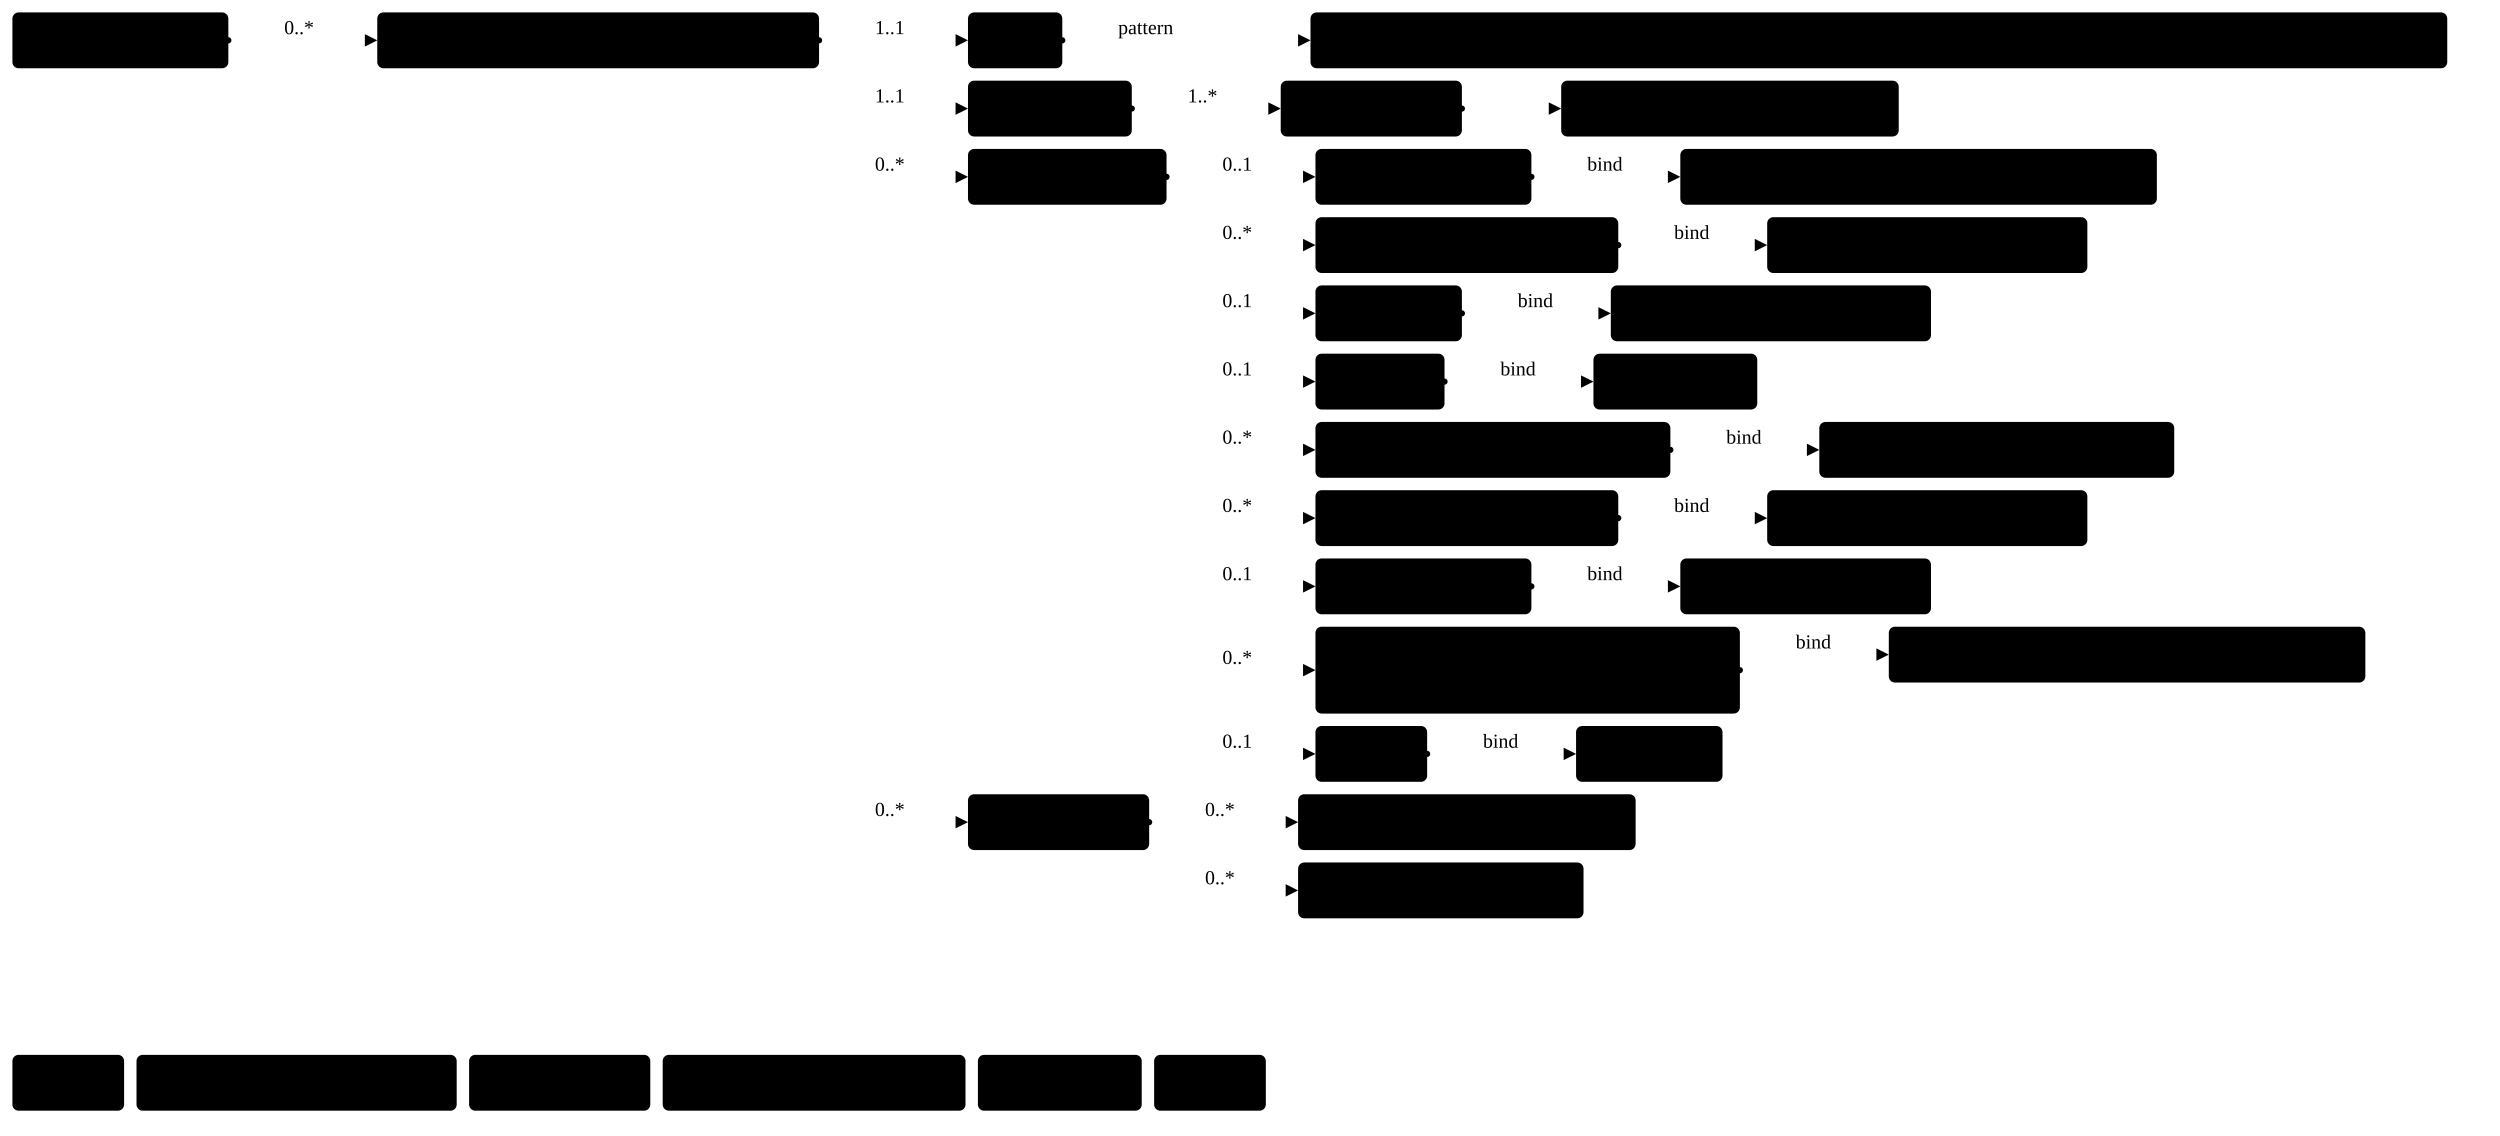
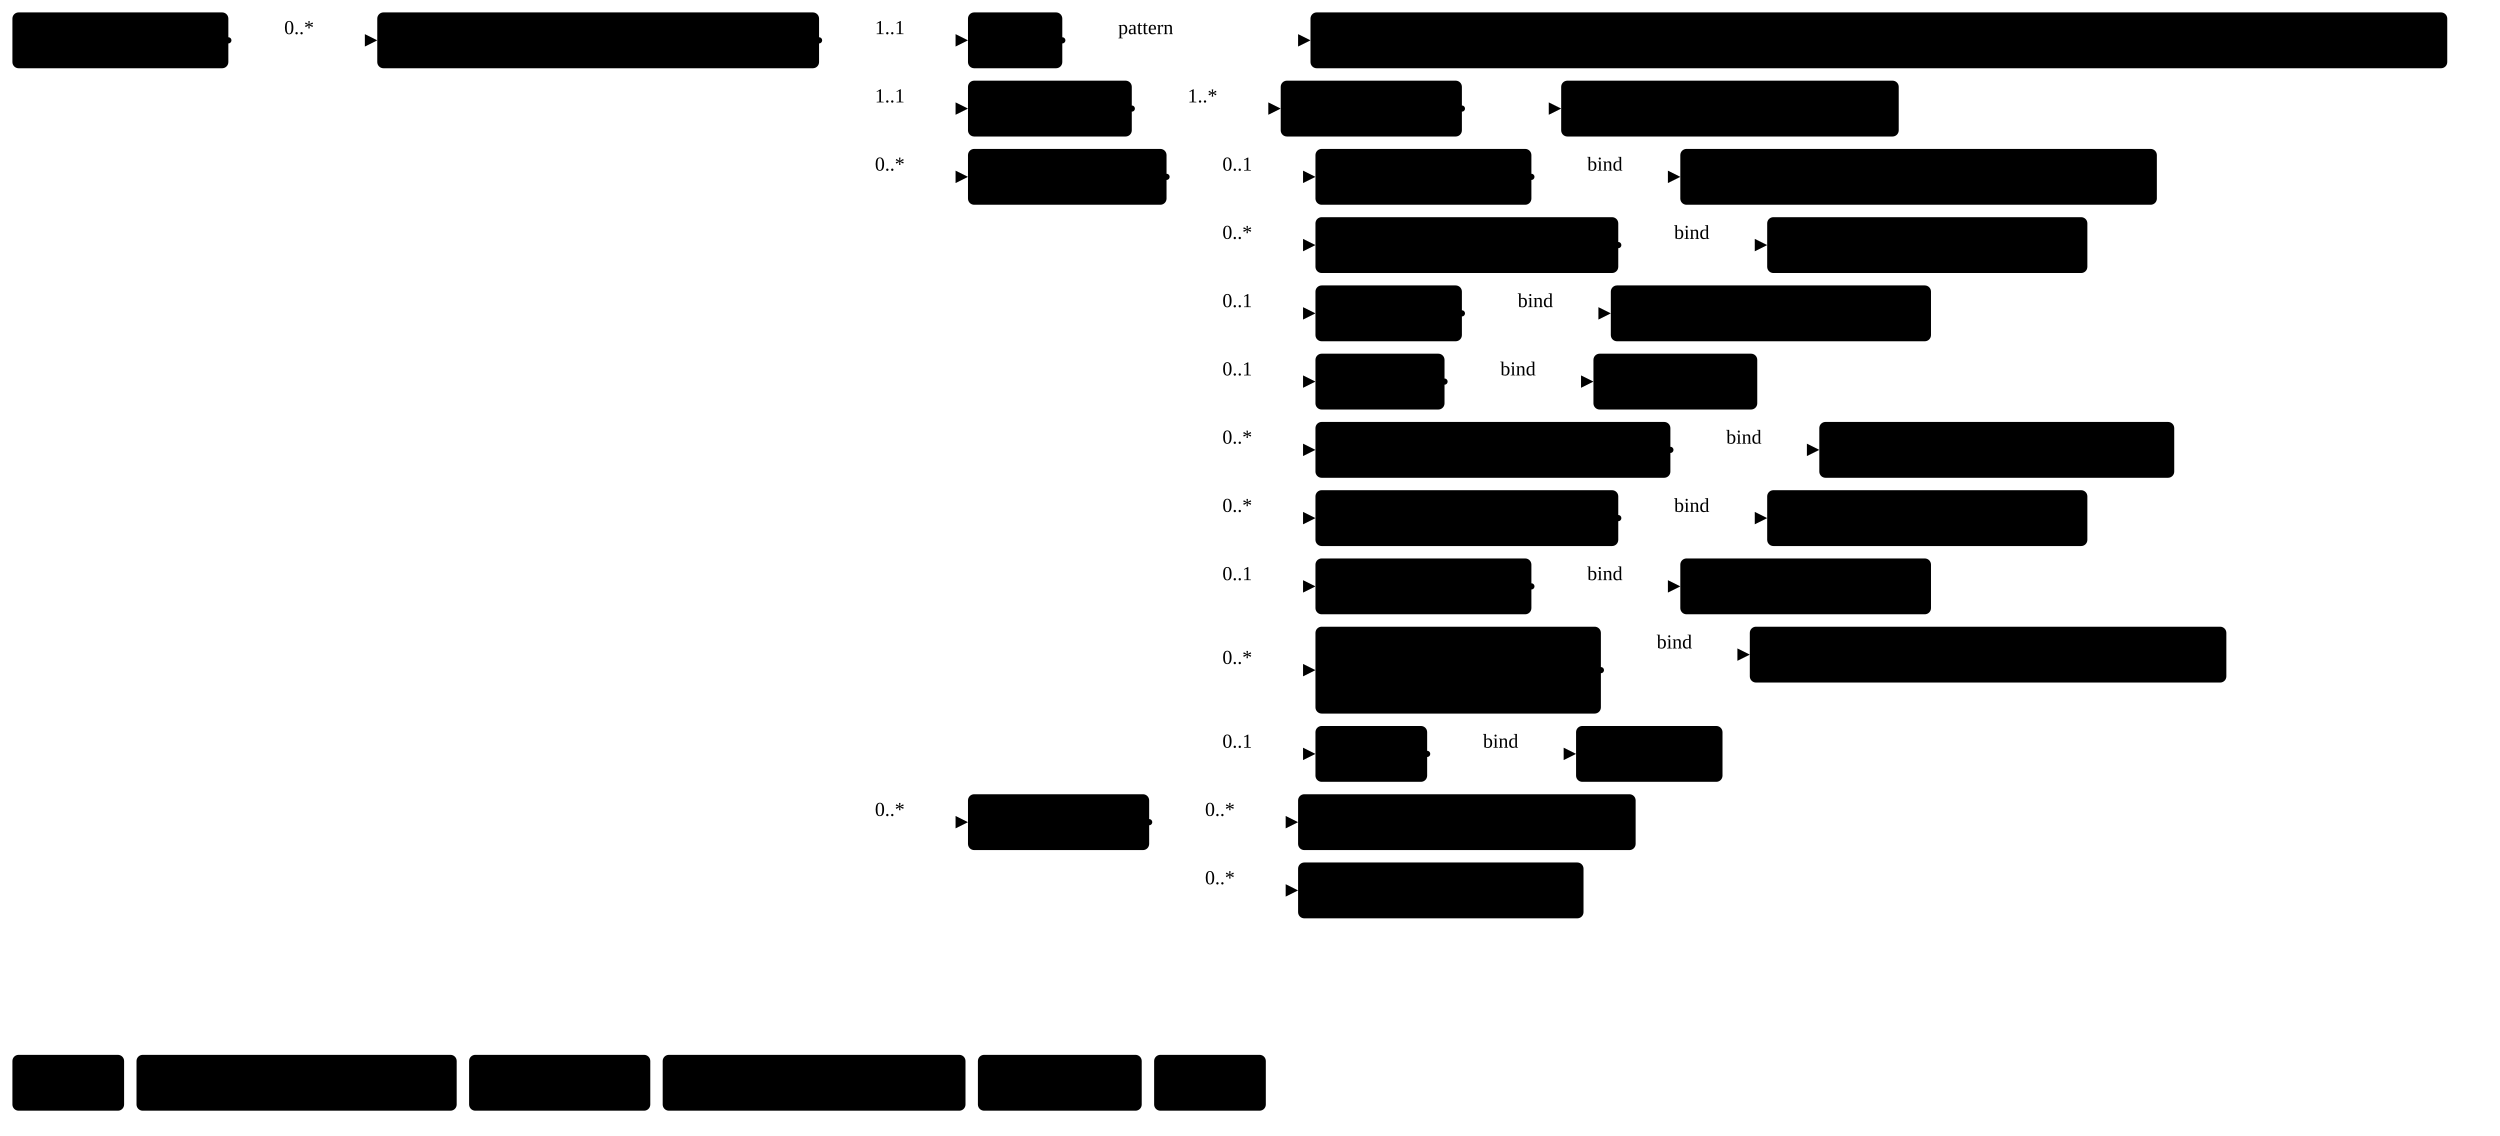
<svg xmlns="http://www.w3.org/2000/svg" version="1.1" width="1510.88" height="686.25">
  <defs>
    <marker id="arrowStart" markerWidth="3.75" markerHeight="3.75" markerUnits="px" refX="1.88" refY="1.88">
      <circle class="connector" cx="1.88" cy="1.88" r="1.88" />
    </marker>
    <marker id="arrowEnd" markerWidth="7.5" markerHeight="7.5" markerUnits="px" refX="7.5" refY="3.75">
      <polygon class="connector" points="0 0 7.5 3.75 0 7.5" />
    </marker>
  </defs>
  <g>
    <g transform="translate(7.5 7.5)">
      <a href="StructureDefinition-MGFinding.html" target="_top">
        <rect class="profile" x="0" y="0" width="130.5" height="33.75" rx="3.75" ry="3.75" />
      </a>
      <a href="StructureDefinition-MGFinding.html" target="_top">
        <text x="65.25" y="22.5" text-anchor="middle" class="profile">Mg Findings</text>
      </a>
    </g>
    <line class="connector" marker-end="url(#arrowEnd)" x1="168" y1="24.38" x2="228" y2="24.38" />
    <text x="171.75" y="20.62" text-anchor="right" class="lhsText">0..*</text>
    <line class="connector" marker-start="url(#arrowStart)" x1="138" y1="24.38" x2="168" y2="24.38" />
    <line class="connector" x1="168" y1="24.38" x2="168" y2="24.38" />
  </g>
  <g>
    <g transform="translate(228 7.5)">
      <a href="StructureDefinition-AbnormalityArchitecturalDistortion.html" target="_top">
        <rect class="focus" x="0" y="0" width="267" height="33.75" rx="3.75" ry="3.75" />
      </a>
      <a href="StructureDefinition-AbnormalityArchitecturalDistortion.html" target="_top">
        <text x="133.5" y="22.5" text-anchor="middle" class="focus">Architectural Distortion</text>
      </a>
    </g>
    <line class="connector" marker-end="url(#arrowEnd)" x1="525" y1="24.38" x2="585" y2="24.38" />
    <text x="528.75" y="20.62" text-anchor="right" class="lhsText">1..1</text>
    <line class="connector" marker-end="url(#arrowEnd)" x1="525" y1="65.62" x2="585" y2="65.62" />
    <text x="528.75" y="61.88" text-anchor="right" class="lhsText">1..1</text>
    <line class="connector" marker-end="url(#arrowEnd)" x1="525" y1="106.88" x2="585" y2="106.88" />
    <text x="528.75" y="103.12" text-anchor="right" class="lhsText">0..*</text>
    <line class="connector" marker-end="url(#arrowEnd)" x1="525" y1="496.88" x2="585" y2="496.88" />
    <text x="528.75" y="493.12" text-anchor="right" class="lhsText">0..*</text>
    <line class="connector" marker-start="url(#arrowStart)" x1="495" y1="24.38" x2="525" y2="24.38" />
    <line class="connector" x1="525" y1="24.38" x2="525" y2="496.88" />
  </g>
  <g>
    <g transform="translate(585 7.5)">
      <a href="StructureDefinition-AbnormalityArchitecturalDistortion-definitions.html#Observation.code" target="_top">
        <rect class="element" x="0" y="0" width="57" height="33.75" rx="3.75" ry="3.75" />
      </a>
      <a href="StructureDefinition-AbnormalityArchitecturalDistortion-definitions.html#Observation.code" target="_top">
        <text x="28.5" y="22.5" text-anchor="middle" class="element">Code</text>
      </a>
    </g>
    <line class="connector" marker-end="url(#arrowEnd)" x1="672" y1="24.38" x2="792" y2="24.38" />
    <text x="675.75" y="20.62" text-anchor="right" class="lhsText">pattern </text>
    <line class="connector" marker-start="url(#arrowStart)" x1="642" y1="24.38" x2="672" y2="24.38" />
    <line class="connector" x1="672" y1="24.38" x2="672" y2="24.38" />
  </g>
  <g>
    <g transform="translate(792 7.5)">
      <a href="http://hl7.org/fhir/us/breast-radiology/CodeSystem/ObservationCodesCS" target="_top">
        <rect class="value" x="0" y="0" width="687" height="33.75" rx="3.75" ry="3.75" />
      </a>
      <a href="http://hl7.org/fhir/us/breast-radiology/CodeSystem/ObservationCodesCS" target="_top">
        <text x="343.5" y="22.5" text-anchor="middle" class="value">ObservationCodesCS#abnormalityArchitecturalDistortionObservation</text>
      </a>
    </g>
  </g>
  <g>
    <g transform="translate(585 48.75)">
      <a href="StructureDefinition-AbnormalityArchitecturalDistortion-definitions.html#Observation.bodySite" target="_top">
        <rect class="element" x="0" y="0" width="99" height="33.75" rx="3.75" ry="3.75" />
      </a>
      <a href="StructureDefinition-AbnormalityArchitecturalDistortion-definitions.html#Observation.bodySite" target="_top">
        <text x="49.5" y="22.5" text-anchor="middle" class="element">BodySite</text>
      </a>
    </g>
    <line class="connector" marker-end="url(#arrowEnd)" x1="714" y1="65.62" x2="774" y2="65.62" />
    <text x="717.75" y="61.88" text-anchor="right" class="lhsText">1..*</text>
    <line class="connector" marker-start="url(#arrowStart)" x1="684" y1="65.62" x2="714" y2="65.62" />
    <line class="connector" x1="714" y1="65.62" x2="714" y2="65.62" />
  </g>
  <g>
    <g transform="translate(774 48.75)">
      <a href="StructureDefinition-AbnormalityArchitecturalDistortion-definitions.html#Observation.bodySite.extension" target="_top">
        <rect class="element" x="0" y="0" width="109.5" height="33.75" rx="3.75" ry="3.75" />
      </a>
      <a href="StructureDefinition-AbnormalityArchitecturalDistortion-definitions.html#Observation.bodySite.extension" target="_top">
        <text x="54.75" y="22.5" text-anchor="middle" class="element">extension</text>
      </a>
    </g>
    <line class="connector" marker-end="url(#arrowEnd)" x1="913.5" y1="65.62" x2="943.5" y2="65.62" />
    <line class="connector" marker-start="url(#arrowStart)" x1="883.5" y1="65.62" x2="913.5" y2="65.62" />
    <line class="connector" x1="913.5" y1="65.62" x2="913.5" y2="65.62" />
  </g>
  <g>
    <g transform="translate(943.5 48.75)">
      <a href="StructureDefinition-BreastBodyLocationExtension.html" target="_top">
        <rect class="extension" x="0" y="0" width="204" height="33.75" rx="3.75" ry="3.75" />
      </a>
      <a href="StructureDefinition-BreastBodyLocationExtension.html" target="_top">
        <text x="102" y="22.5" text-anchor="middle" class="extension">BreastBodyLocation</text>
      </a>
    </g>
  </g>
  <g>
    <g transform="translate(585 90)">
      <a href="StructureDefinition-AbnormalityArchitecturalDistortion-definitions.html#Observation.component" target="_top">
        <rect class="element" x="0" y="0" width="120" height="33.75" rx="3.75" ry="3.75" />
      </a>
      <a href="StructureDefinition-AbnormalityArchitecturalDistortion-definitions.html#Observation.component" target="_top">
        <text x="60" y="22.5" text-anchor="middle" class="element">Components</text>
      </a>
    </g>
    <line class="connector" marker-end="url(#arrowEnd)" x1="735" y1="106.88" x2="795" y2="106.88" />
    <text x="738.75" y="103.12" text-anchor="right" class="lhsText">0..1</text>
    <line class="connector" marker-end="url(#arrowEnd)" x1="735" y1="148.12" x2="795" y2="148.12" />
    <text x="738.75" y="144.38" text-anchor="right" class="lhsText">0..*</text>
    <line class="connector" marker-end="url(#arrowEnd)" x1="735" y1="189.38" x2="795" y2="189.38" />
    <text x="738.75" y="185.62" text-anchor="right" class="lhsText">0..1</text>
    <line class="connector" marker-end="url(#arrowEnd)" x1="735" y1="230.62" x2="795" y2="230.62" />
    <text x="738.75" y="226.88" text-anchor="right" class="lhsText">0..1</text>
    <line class="connector" marker-end="url(#arrowEnd)" x1="735" y1="271.88" x2="795" y2="271.88" />
    <text x="738.75" y="268.12" text-anchor="right" class="lhsText">0..*</text>
    <line class="connector" marker-end="url(#arrowEnd)" x1="735" y1="313.12" x2="795" y2="313.12" />
    <text x="738.75" y="309.38" text-anchor="right" class="lhsText">0..*</text>
    <line class="connector" marker-end="url(#arrowEnd)" x1="735" y1="354.38" x2="795" y2="354.38" />
    <text x="738.75" y="350.62" text-anchor="right" class="lhsText">0..1</text>
    <line class="connector" marker-end="url(#arrowEnd)" x1="735" y1="405" x2="795" y2="405" />
    <text x="738.75" y="401.25" text-anchor="right" class="lhsText">0..*</text>
    <line class="connector" marker-end="url(#arrowEnd)" x1="735" y1="455.62" x2="795" y2="455.62" />
    <text x="738.75" y="451.88" text-anchor="right" class="lhsText">0..1</text>
    <line class="connector" marker-start="url(#arrowStart)" x1="705" y1="106.88" x2="735" y2="106.88" />
    <line class="connector" x1="735" y1="106.88" x2="735" y2="455.62" />
  </g>
  <g>
    <g transform="translate(795 90)">
      <a href="StructureDefinition-AbnormalityArchitecturalDistortion-definitions.html#Observation.component:biRadsAssessmentCategory" target="_top">
        <rect class="element" x="0" y="0" width="130.5" height="33.75" rx="3.75" ry="3.75" />
      </a>
      <a href="StructureDefinition-AbnormalityArchitecturalDistortion-definitions.html#Observation.component:biRadsAssessmentCategory" target="_top">
        <text x="65.25" y="22.5" text-anchor="middle" class="element">BiRads Code</text>
      </a>
    </g>
    <line class="connector" marker-end="url(#arrowEnd)" x1="955.5" y1="106.88" x2="1015.5" y2="106.88" />
    <text x="959.25" y="103.12" text-anchor="right" class="lhsText">bind</text>
    <line class="connector" marker-start="url(#arrowStart)" x1="925.5" y1="106.88" x2="955.5" y2="106.88" />
    <line class="connector" x1="955.5" y1="106.88" x2="955.5" y2="106.88" />
  </g>
  <g>
    <g transform="translate(1015.5 90)">
      <a href="ValueSet-BiRadsAssessmentCategoryVS.html" target="_top">
        <rect class="valueSet" x="0" y="0" width="288" height="33.75" rx="3.75" ry="3.75" />
      </a>
      <a href="ValueSet-BiRadsAssessmentCategoryVS.html" target="_top">
        <text x="144" y="22.5" text-anchor="middle" class="valueSet">BiRadsAssessmentCategoryVS</text>
      </a>
    </g>
  </g>
  <g>
    <g transform="translate(795 131.25)">
      <a href="StructureDefinition-AbnormalityArchitecturalDistortion-definitions.html#Observation.component:correspondsWith" target="_top">
        <rect class="element" x="0" y="0" width="183" height="33.75" rx="3.75" ry="3.75" />
      </a>
      <a href="StructureDefinition-AbnormalityArchitecturalDistortion-definitions.html#Observation.component:correspondsWith" target="_top">
        <text x="91.5" y="22.5" text-anchor="middle" class="element">Corresponds With</text>
      </a>
    </g>
    <line class="connector" marker-end="url(#arrowEnd)" x1="1008" y1="148.12" x2="1068" y2="148.12" />
    <text x="1011.75" y="144.38" text-anchor="right" class="lhsText">bind</text>
    <line class="connector" marker-start="url(#arrowStart)" x1="978" y1="148.12" x2="1008" y2="148.12" />
    <line class="connector" x1="1008" y1="148.12" x2="1008" y2="148.12" />
  </g>
  <g>
    <g transform="translate(1068 131.25)">
      <a href="ValueSet-CorrespondsWithVS.html" target="_top">
        <rect class="valueSet" x="0" y="0" width="193.5" height="33.75" rx="3.75" ry="3.75" />
      </a>
      <a href="ValueSet-CorrespondsWithVS.html" target="_top">
        <text x="96.75" y="22.5" text-anchor="middle" class="valueSet">CorrespondsWithVS</text>
      </a>
    </g>
  </g>
  <g>
    <g transform="translate(795 172.5)">
      <a href="StructureDefinition-AbnormalityArchitecturalDistortion-definitions.html#Observation.component:mgBreastDensity" target="_top">
        <rect class="element" x="0" y="0" width="88.5" height="33.75" rx="3.75" ry="3.75" />
      </a>
      <a href="StructureDefinition-AbnormalityArchitecturalDistortion-definitions.html#Observation.component:mgBreastDensity" target="_top">
        <text x="44.25" y="22.5" text-anchor="middle" class="element">Density</text>
      </a>
    </g>
    <line class="connector" marker-end="url(#arrowEnd)" x1="913.5" y1="189.38" x2="973.5" y2="189.38" />
    <text x="917.25" y="185.62" text-anchor="right" class="lhsText">bind</text>
    <line class="connector" marker-start="url(#arrowStart)" x1="883.5" y1="189.38" x2="913.5" y2="189.38" />
    <line class="connector" x1="913.5" y1="189.38" x2="913.5" y2="189.38" />
  </g>
  <g>
    <g transform="translate(973.5 172.5)">
      <a href="ValueSet-MGBreastDensityVS.html" target="_top">
        <rect class="valueSet" x="0" y="0" width="193.5" height="33.75" rx="3.75" ry="3.75" />
      </a>
      <a href="ValueSet-MGBreastDensityVS.html" target="_top">
        <text x="96.75" y="22.5" text-anchor="middle" class="valueSet">MGBreastDensityVS</text>
      </a>
    </g>
  </g>
  <g>
    <g transform="translate(795 213.75)">
      <a href="StructureDefinition-AbnormalityArchitecturalDistortion-definitions.html#Observation.component:margin" target="_top">
        <rect class="element" x="0" y="0" width="78" height="33.75" rx="3.75" ry="3.75" />
      </a>
      <a href="StructureDefinition-AbnormalityArchitecturalDistortion-definitions.html#Observation.component:margin" target="_top">
        <text x="39" y="22.5" text-anchor="middle" class="element">Margin</text>
      </a>
    </g>
    <line class="connector" marker-end="url(#arrowEnd)" x1="903" y1="230.62" x2="963" y2="230.62" />
    <text x="906.75" y="226.88" text-anchor="right" class="lhsText">bind</text>
    <line class="connector" marker-start="url(#arrowStart)" x1="873" y1="230.62" x2="903" y2="230.62" />
    <line class="connector" x1="903" y1="230.62" x2="903" y2="230.62" />
  </g>
  <g>
    <g transform="translate(963 213.75)">
      <a href="ValueSet-MarginVS.html" target="_top">
        <rect class="valueSet" x="0" y="0" width="99" height="33.75" rx="3.75" ry="3.75" />
      </a>
      <a href="ValueSet-MarginVS.html" target="_top">
        <text x="49.5" y="22.5" text-anchor="middle" class="valueSet">MarginVS</text>
      </a>
    </g>
  </g>
  <g>
    <g transform="translate(795 255)">
      <a href="StructureDefinition-AbnormalityArchitecturalDistortion-definitions.html#Observation.component:notPreviouslySeen" target="_top">
        <rect class="element" x="0" y="0" width="214.5" height="33.75" rx="3.75" ry="3.75" />
      </a>
      <a href="StructureDefinition-AbnormalityArchitecturalDistortion-definitions.html#Observation.component:notPreviouslySeen" target="_top">
        <text x="107.25" y="22.5" text-anchor="middle" class="element">Not Previously Seen</text>
      </a>
    </g>
    <line class="connector" marker-end="url(#arrowEnd)" x1="1039.5" y1="271.88" x2="1099.5" y2="271.88" />
    <text x="1043.25" y="268.12" text-anchor="right" class="lhsText">bind</text>
    <line class="connector" marker-start="url(#arrowStart)" x1="1009.5" y1="271.88" x2="1039.5" y2="271.88" />
    <line class="connector" x1="1039.5" y1="271.88" x2="1039.5" y2="271.88" />
  </g>
  <g>
    <g transform="translate(1099.5 255)">
      <a href="ValueSet-NotPreviouslySeenVS.html" target="_top">
        <rect class="valueSet" x="0" y="0" width="214.5" height="33.75" rx="3.75" ry="3.75" />
      </a>
      <a href="ValueSet-NotPreviouslySeenVS.html" target="_top">
        <text x="107.25" y="22.5" text-anchor="middle" class="valueSet">NotPreviouslySeenVS</text>
      </a>
    </g>
  </g>
  <g>
    <g transform="translate(795 296.25)">
      <a href="StructureDefinition-AbnormalityArchitecturalDistortion-definitions.html#Observation.component:obsChanges" target="_top">
        <rect class="element" x="0" y="0" width="183" height="33.75" rx="3.75" ry="3.75" />
      </a>
      <a href="StructureDefinition-AbnormalityArchitecturalDistortion-definitions.html#Observation.component:obsChanges" target="_top">
        <text x="91.5" y="22.5" text-anchor="middle" class="element">Observed Changes</text>
      </a>
    </g>
    <line class="connector" marker-end="url(#arrowEnd)" x1="1008" y1="313.12" x2="1068" y2="313.12" />
    <text x="1011.75" y="309.38" text-anchor="right" class="lhsText">bind</text>
    <line class="connector" marker-start="url(#arrowStart)" x1="978" y1="313.12" x2="1008" y2="313.12" />
    <line class="connector" x1="1008" y1="313.12" x2="1008" y2="313.12" />
  </g>
  <g>
    <g transform="translate(1068 296.25)">
      <a href="ValueSet-ObservedChangesVS.html" target="_top">
        <rect class="valueSet" x="0" y="0" width="193.5" height="33.75" rx="3.75" ry="3.75" />
      </a>
      <a href="ValueSet-ObservedChangesVS.html" target="_top">
        <text x="96.75" y="22.5" text-anchor="middle" class="valueSet">ObservedChangesVS</text>
      </a>
    </g>
  </g>
  <g>
    <g transform="translate(795 337.5)">
      <a href="StructureDefinition-AbnormalityArchitecturalDistortion-definitions.html#Observation.component:orientation" target="_top">
        <rect class="element" x="0" y="0" width="130.5" height="33.75" rx="3.75" ry="3.75" />
      </a>
      <a href="StructureDefinition-AbnormalityArchitecturalDistortion-definitions.html#Observation.component:orientation" target="_top">
        <text x="65.25" y="22.5" text-anchor="middle" class="element">Orientation</text>
      </a>
    </g>
    <line class="connector" marker-end="url(#arrowEnd)" x1="955.5" y1="354.38" x2="1015.5" y2="354.38" />
    <text x="959.25" y="350.62" text-anchor="right" class="lhsText">bind</text>
    <line class="connector" marker-start="url(#arrowStart)" x1="925.5" y1="354.38" x2="955.5" y2="354.38" />
    <line class="connector" x1="955.5" y1="354.38" x2="955.5" y2="354.38" />
  </g>
  <g>
    <g transform="translate(1015.5 337.5)">
      <a href="ValueSet-OrientationVS.html" target="_top">
        <rect class="valueSet" x="0" y="0" width="151.5" height="33.75" rx="3.75" ry="3.75" />
      </a>
      <a href="ValueSet-OrientationVS.html" target="_top">
        <text x="75.75" y="22.5" text-anchor="middle" class="valueSet">OrientationVS</text>
      </a>
    </g>
  </g>
  <g>
    <g transform="translate(795 378.75)">
      <a href="StructureDefinition-AbnormalityArchitecturalDistortion-definitions.html#Observation.component:prevDemBy" target="_top">
-         <rect class="element" x="0" y="0" width="256.5" height="52.5" rx="3.75" ry="3.75" />
+         <rect class="element" x="0" y="0" width="172.5" height="52.5" rx="3.75" ry="3.75" />
      </a>
      <a href="StructureDefinition-AbnormalityArchitecturalDistortion-definitions.html#Observation.component:prevDemBy" target="_top">
-         <text x="128.25" y="22.5" text-anchor="middle" class="element">Previously</text>
+         <text x="86.25" y="22.5" text-anchor="middle" class="element">Previously</text>
      </a>
      <a href="StructureDefinition-AbnormalityArchitecturalDistortion-definitions.html#Observation.component:prevDemBy" target="_top">
-         <text x="128.25" y="41.25" text-anchor="middle" class="element">Demonstrated by Changes</text>
-       </a>
-     </g>
-     <line class="connector" marker-end="url(#arrowEnd)" x1="1081.5" y1="395.62" x2="1141.5" y2="395.62" />
-     <text x="1085.25" y="391.88" text-anchor="right" class="lhsText">bind</text>
-     <line class="connector" marker-start="url(#arrowStart)" x1="1051.5" y1="405" x2="1081.5" y2="405" />
-     <line class="connector" x1="1081.5" y1="395.62" x2="1081.5" y2="405" />
-   </g>
-   <g>
-     <g transform="translate(1141.5 378.75)">
+         <text x="86.25" y="41.25" text-anchor="middle" class="element">Demonstrated by</text>
+       </a>
+     </g>
+     <line class="connector" marker-end="url(#arrowEnd)" x1="997.5" y1="395.62" x2="1057.5" y2="395.62" />
+     <text x="1001.25" y="391.88" text-anchor="right" class="lhsText">bind</text>
+     <line class="connector" marker-start="url(#arrowStart)" x1="967.5" y1="405" x2="997.5" y2="405" />
+     <line class="connector" x1="997.5" y1="395.62" x2="997.5" y2="405" />
+   </g>
+   <g>
+     <g transform="translate(1057.5 378.75)">
      <a href="ValueSet-PreviouslyDemonstratedByVS.html" target="_top">
        <rect class="valueSet" x="0" y="0" width="288" height="33.75" rx="3.75" ry="3.75" />
      </a>
      <a href="ValueSet-PreviouslyDemonstratedByVS.html" target="_top">
        <text x="144" y="22.5" text-anchor="middle" class="valueSet">PreviouslyDemonstratedByVS</text>
      </a>
    </g>
  </g>
  <g>
    <g transform="translate(795 438.75)">
      <a href="StructureDefinition-AbnormalityArchitecturalDistortion-definitions.html#Observation.component:shape" target="_top">
        <rect class="element" x="0" y="0" width="67.5" height="33.75" rx="3.75" ry="3.75" />
      </a>
      <a href="StructureDefinition-AbnormalityArchitecturalDistortion-definitions.html#Observation.component:shape" target="_top">
        <text x="33.75" y="22.5" text-anchor="middle" class="element">Shape</text>
      </a>
    </g>
    <line class="connector" marker-end="url(#arrowEnd)" x1="892.5" y1="455.62" x2="952.5" y2="455.62" />
    <text x="896.25" y="451.88" text-anchor="right" class="lhsText">bind</text>
    <line class="connector" marker-start="url(#arrowStart)" x1="862.5" y1="455.62" x2="892.5" y2="455.62" />
    <line class="connector" x1="892.5" y1="455.62" x2="892.5" y2="455.62" />
  </g>
  <g>
    <g transform="translate(952.5 438.75)">
      <a href="ValueSet-ShapeVS.html" target="_top">
        <rect class="valueSet" x="0" y="0" width="88.5" height="33.75" rx="3.75" ry="3.75" />
      </a>
      <a href="ValueSet-ShapeVS.html" target="_top">
        <text x="44.25" y="22.5" text-anchor="middle" class="valueSet">ShapeVS</text>
      </a>
    </g>
  </g>
  <g>
    <g transform="translate(585 480)">
      <a href="StructureDefinition-AbnormalityArchitecturalDistortion-definitions.html#Observation.hasMember" target="_top">
        <rect class="element" x="0" y="0" width="109.5" height="33.75" rx="3.75" ry="3.75" />
      </a>
      <a href="StructureDefinition-AbnormalityArchitecturalDistortion-definitions.html#Observation.hasMember" target="_top">
        <text x="54.75" y="22.5" text-anchor="middle" class="element">HasMember</text>
      </a>
    </g>
    <line class="connector" marker-end="url(#arrowEnd)" x1="724.5" y1="496.88" x2="784.5" y2="496.88" />
    <text x="728.25" y="493.12" text-anchor="right" class="lhsText">0..*</text>
    <line class="connector" marker-end="url(#arrowEnd)" x1="724.5" y1="538.12" x2="784.5" y2="538.12" />
    <text x="728.25" y="534.38" text-anchor="right" class="lhsText">0..*</text>
    <line class="connector" marker-start="url(#arrowStart)" x1="694.5" y1="496.88" x2="724.5" y2="496.88" />
    <line class="connector" x1="724.5" y1="496.88" x2="724.5" y2="538.12" />
  </g>
  <g>
    <g transform="translate(784.5 480)">
      <a href="StructureDefinition-AssociatedFeature.html" target="_top">
        <rect class="profile" x="0" y="0" width="204" height="33.75" rx="3.75" ry="3.75" />
      </a>
      <a href="StructureDefinition-AssociatedFeature.html" target="_top">
        <text x="102" y="22.5" text-anchor="middle" class="profile">Associated Feature</text>
      </a>
    </g>
  </g>
  <g>
    <g transform="translate(784.5 521.25)">
      <a href="StructureDefinition-ConsistentWith.html" target="_top">
        <rect class="profile" x="0" y="0" width="172.5" height="33.75" rx="3.75" ry="3.75" />
      </a>
      <a href="StructureDefinition-ConsistentWith.html" target="_top">
        <text x="86.25" y="22.5" text-anchor="middle" class="profile">Consistent With</text>
      </a>
    </g>
  </g>
  <g>
    <g transform="translate(7.5 637.5)">
      <rect class="focus" x="0" y="0" width="67.5" height="33.75" rx="3.75" ry="3.75" />
      <text x="33.75" y="22.5" text-anchor="middle" class="focus">Focus</text>
    </g>
    <g transform="translate(82.5 637.5)">
      <rect class="profile" x="0" y="0" width="193.5" height="33.75" rx="3.75" ry="3.75" />
      <text x="96.75" y="22.5" text-anchor="middle" class="profile">Profiled Resource</text>
    </g>
    <g transform="translate(283.5 637.5)">
      <rect class="extension" x="0" y="0" width="109.5" height="33.75" rx="3.75" ry="3.75" />
      <text x="54.75" y="22.5" text-anchor="middle" class="extension">Extension</text>
    </g>
    <g transform="translate(400.5 637.5)">
      <rect class="element" x="0" y="0" width="183" height="33.75" rx="3.75" ry="3.75" />
      <text x="91.5" y="22.5" text-anchor="middle" class="element">Resource Element</text>
    </g>
    <g transform="translate(591 637.5)">
      <rect class="valueSet" x="0" y="0" width="99" height="33.75" rx="3.75" ry="3.75" />
      <text x="49.5" y="22.5" text-anchor="middle" class="valueSet">ValueSet</text>
    </g>
    <g transform="translate(697.5 637.5)">
      <rect class="value" x="0" y="0" width="67.5" height="33.75" rx="3.75" ry="3.75" />
      <text x="33.75" y="22.5" text-anchor="middle" class="value">Value</text>
    </g>
  </g>
</svg>
